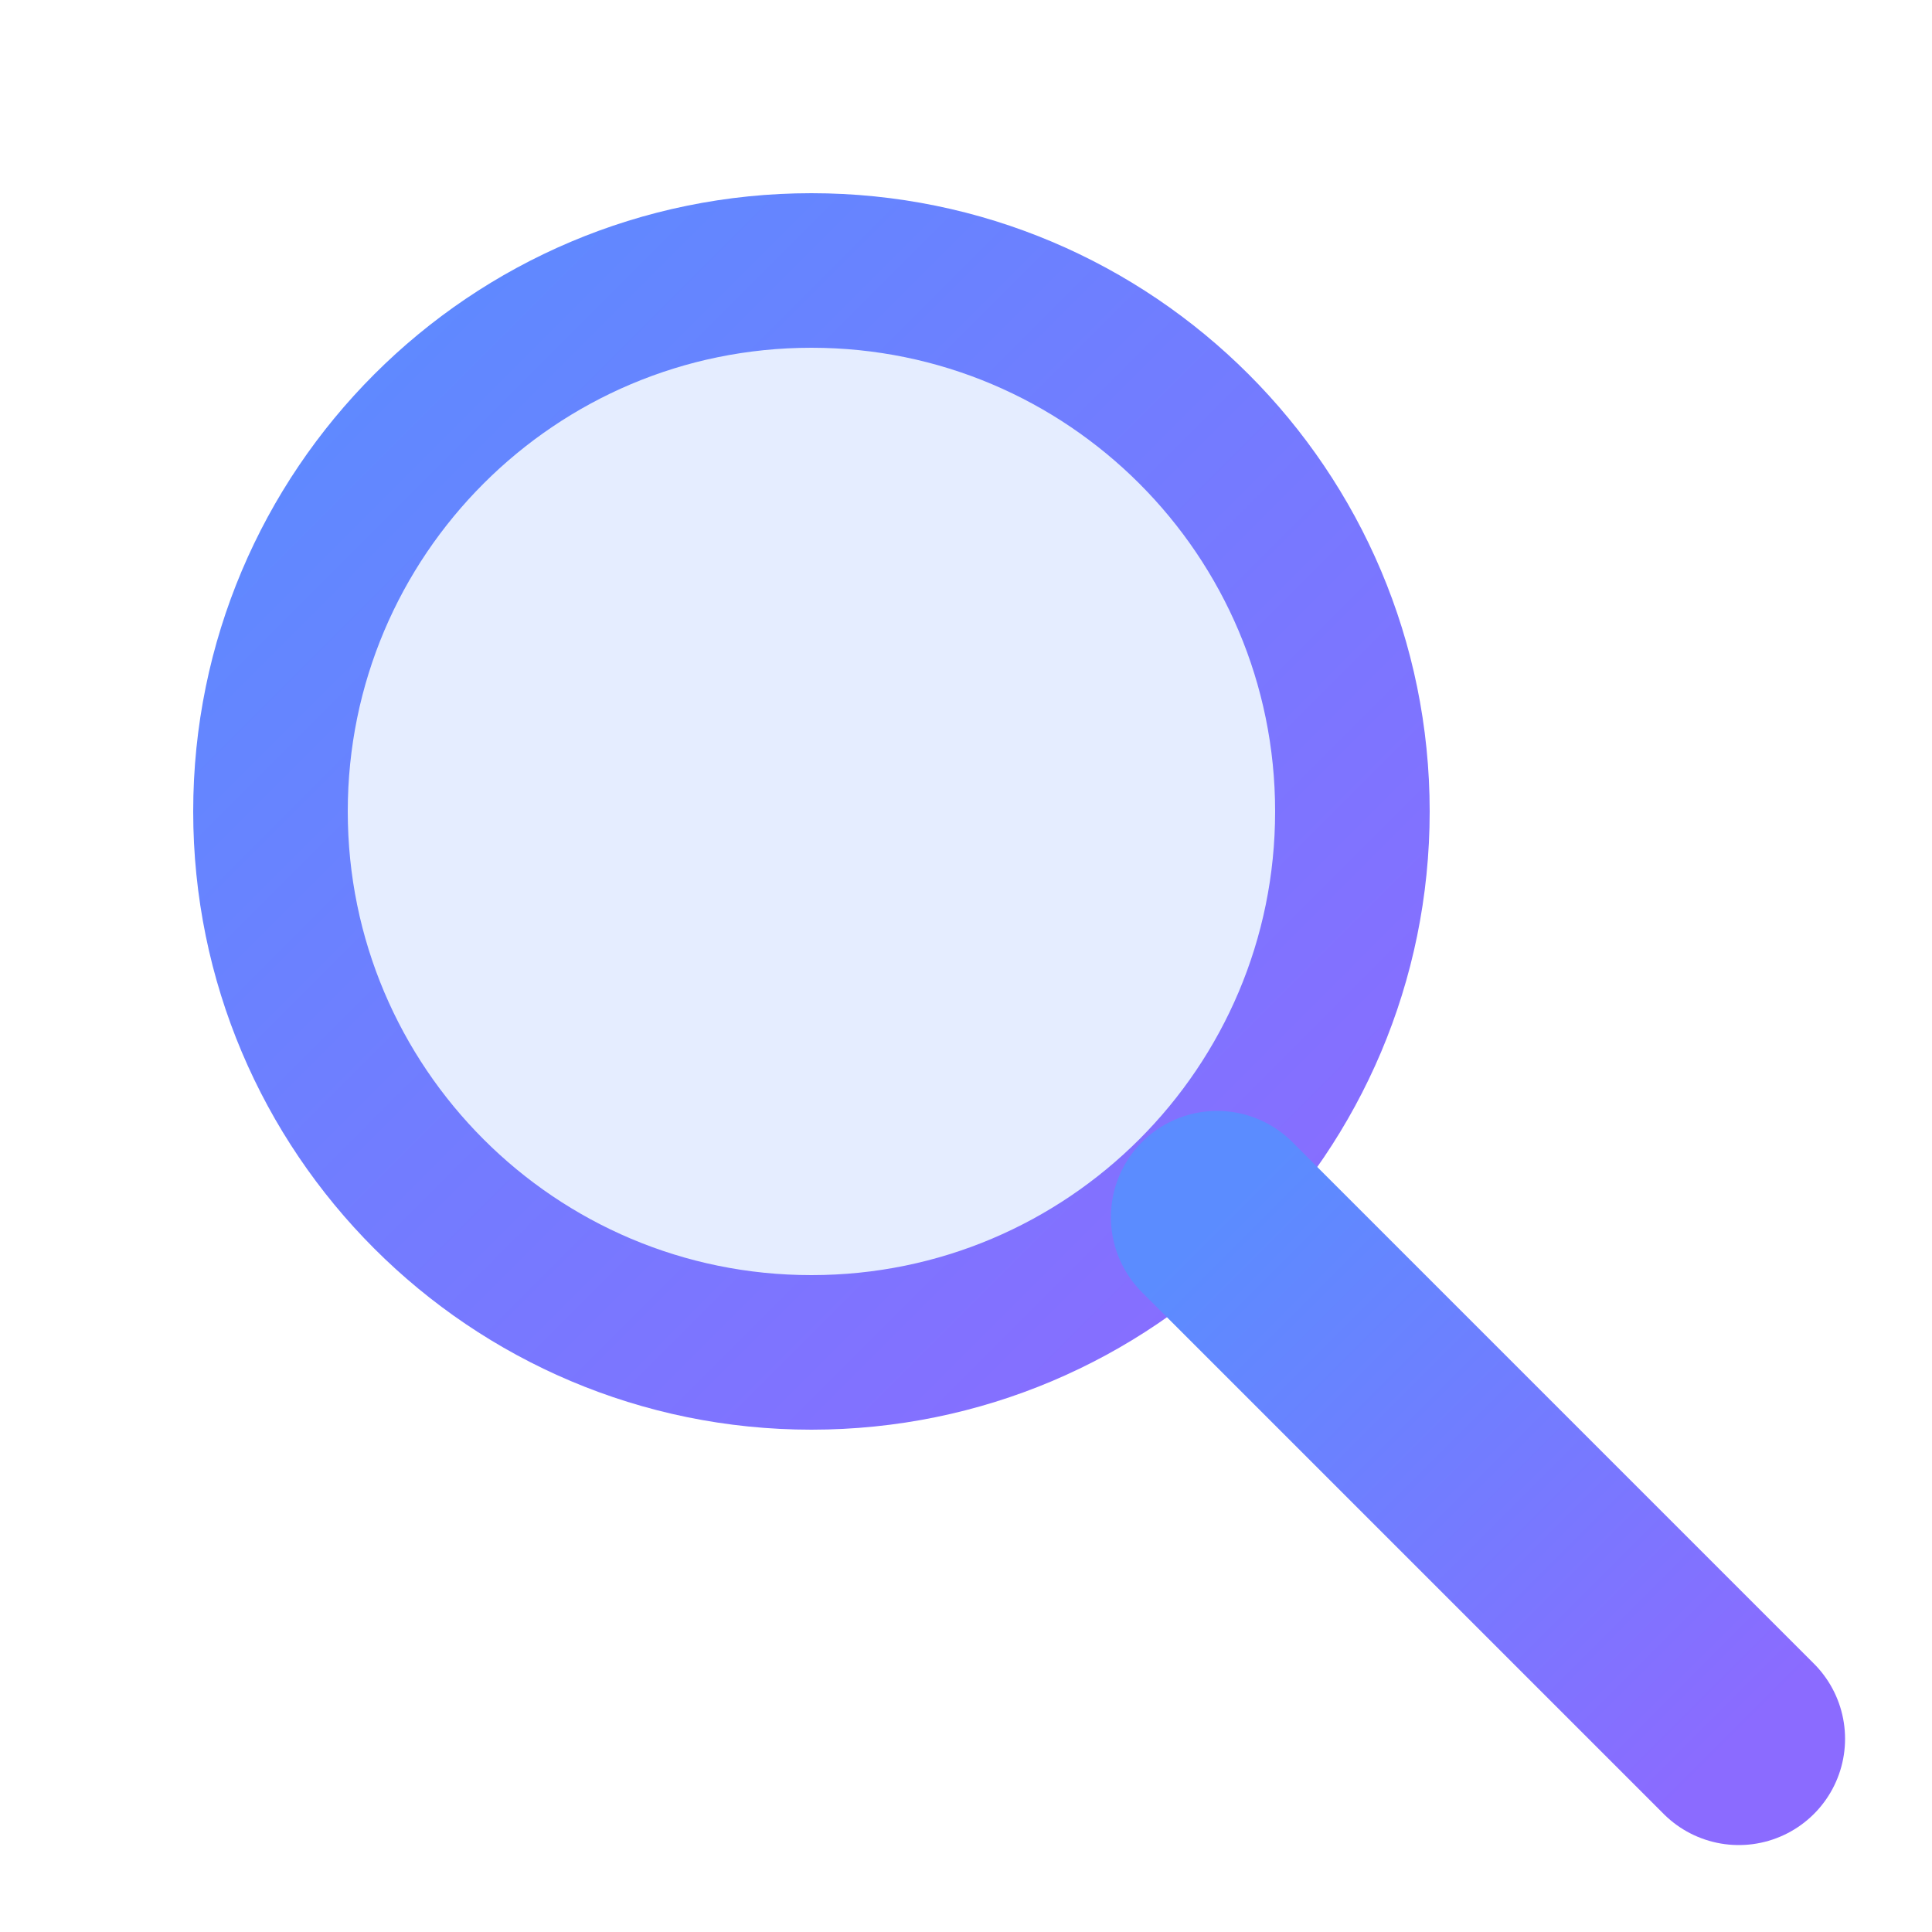
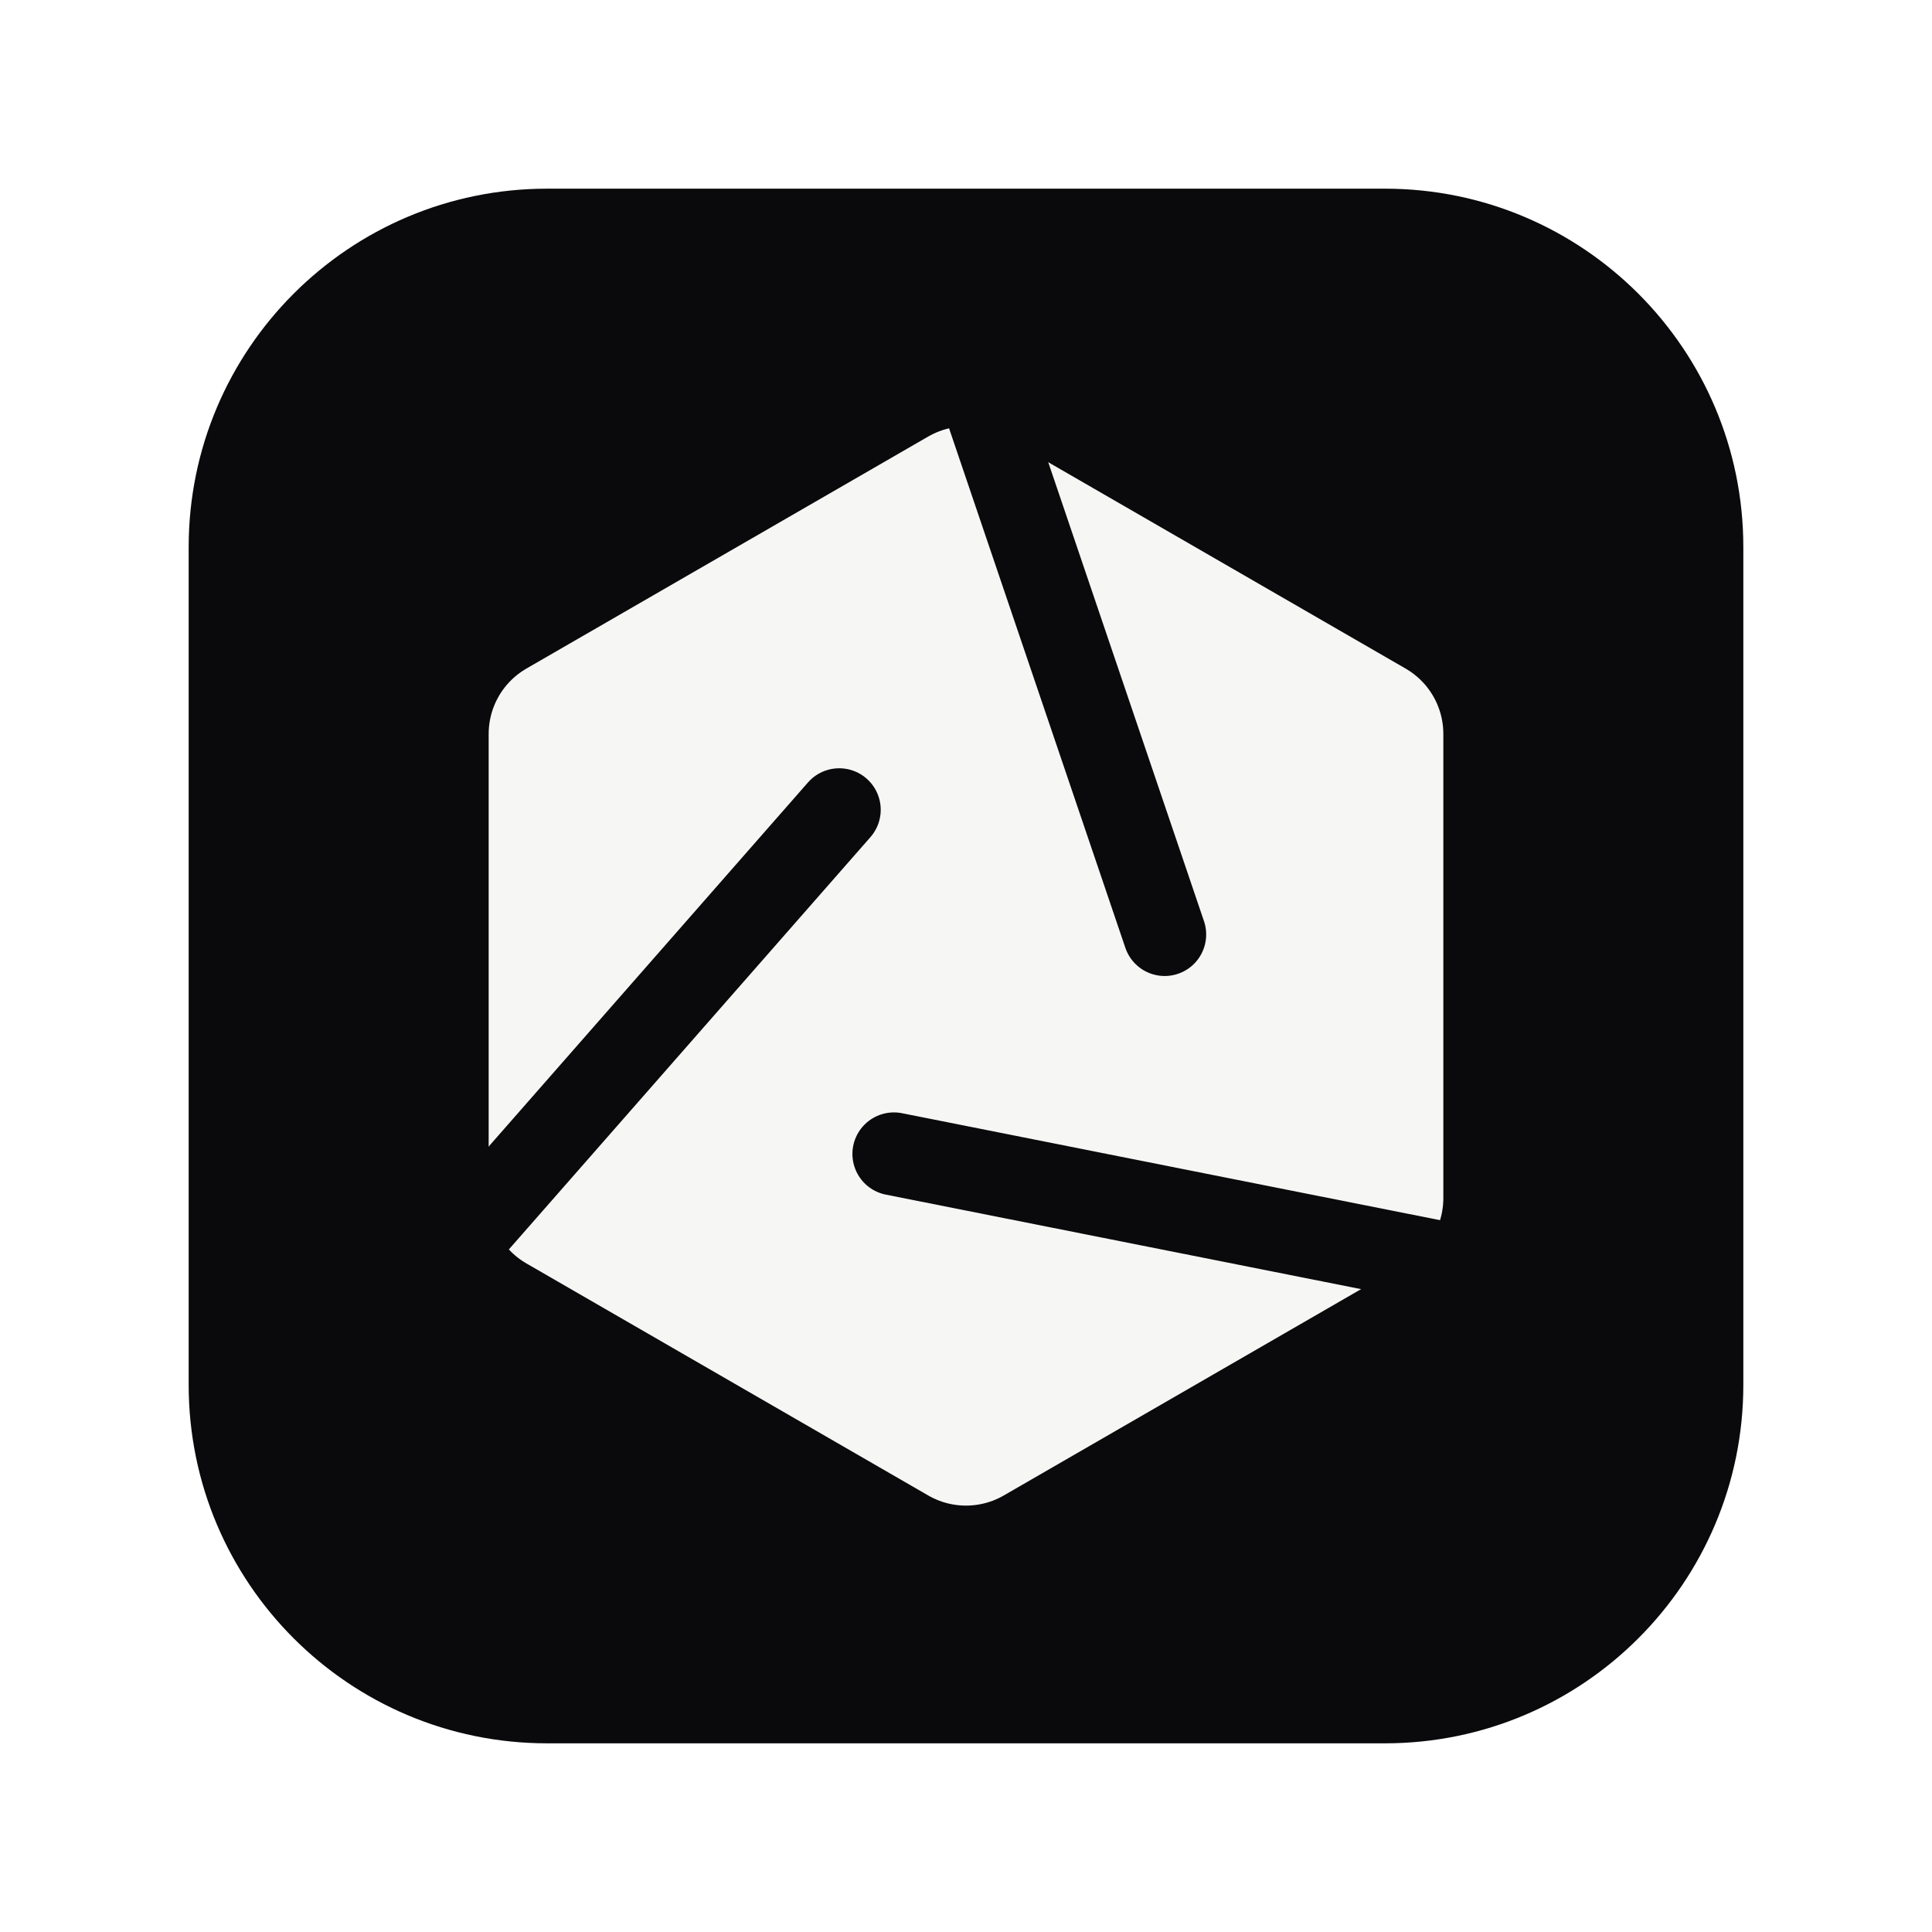
- <svg xmlns="http://www.w3.org/2000/svg" viewBox="0 0 100 100">
-   <defs>
-     <linearGradient id="g" x1="0" y1="0" x2="1" y2="1">
-       <stop offset="0" stop-color="#5b8cff" />
-       <stop offset="1" stop-color="#8b6bff" />
-     </linearGradient>
-   </defs>
-   <circle cx="42" cy="42" r="28" fill="#5b8cff" fill-opacity=".16" stroke="url(#g)" stroke-width="8" />
-   <line x1="63" y1="63" x2="90" y2="90" stroke="url(#g)" stroke-width="11" stroke-linecap="round" />
-   <g stroke="url(#g)" stroke-width="5" stroke-linecap="round">
-     <line x1="29" y1="33" x2="52" y2="33" />
-     <line x1="29" y1="42" x2="45" y2="42" />
-     <line x1="29" y1="51" x2="49" y2="51" />
+ <svg xmlns="http://www.w3.org/2000/svg" viewBox="0 0 1024 1024">
+   <rect x="100" y="100" width="824" height="824" rx="190" fill="#0a0a0c" />
+   <polygon points="512.0,266.0 725.0,389.0 725.0,635.0 512.0,758.0 299.0,635.0 299.0,389.0" fill="#f6f6f4" stroke="#f6f6f4" stroke-width="80" stroke-linejoin="round" />
+   <g stroke="#0a0a0c" stroke-width="44" stroke-linecap="round">
+     <line x1="512.0" y1="185.0" x2="617.3" y2="495.3" />
+     <line x1="795.2" y1="675.5" x2="473.8" y2="611.6" />
+     <line x1="228.8" y1="675.5" x2="444.8" y2="429.2" />
  </g>
</svg>
